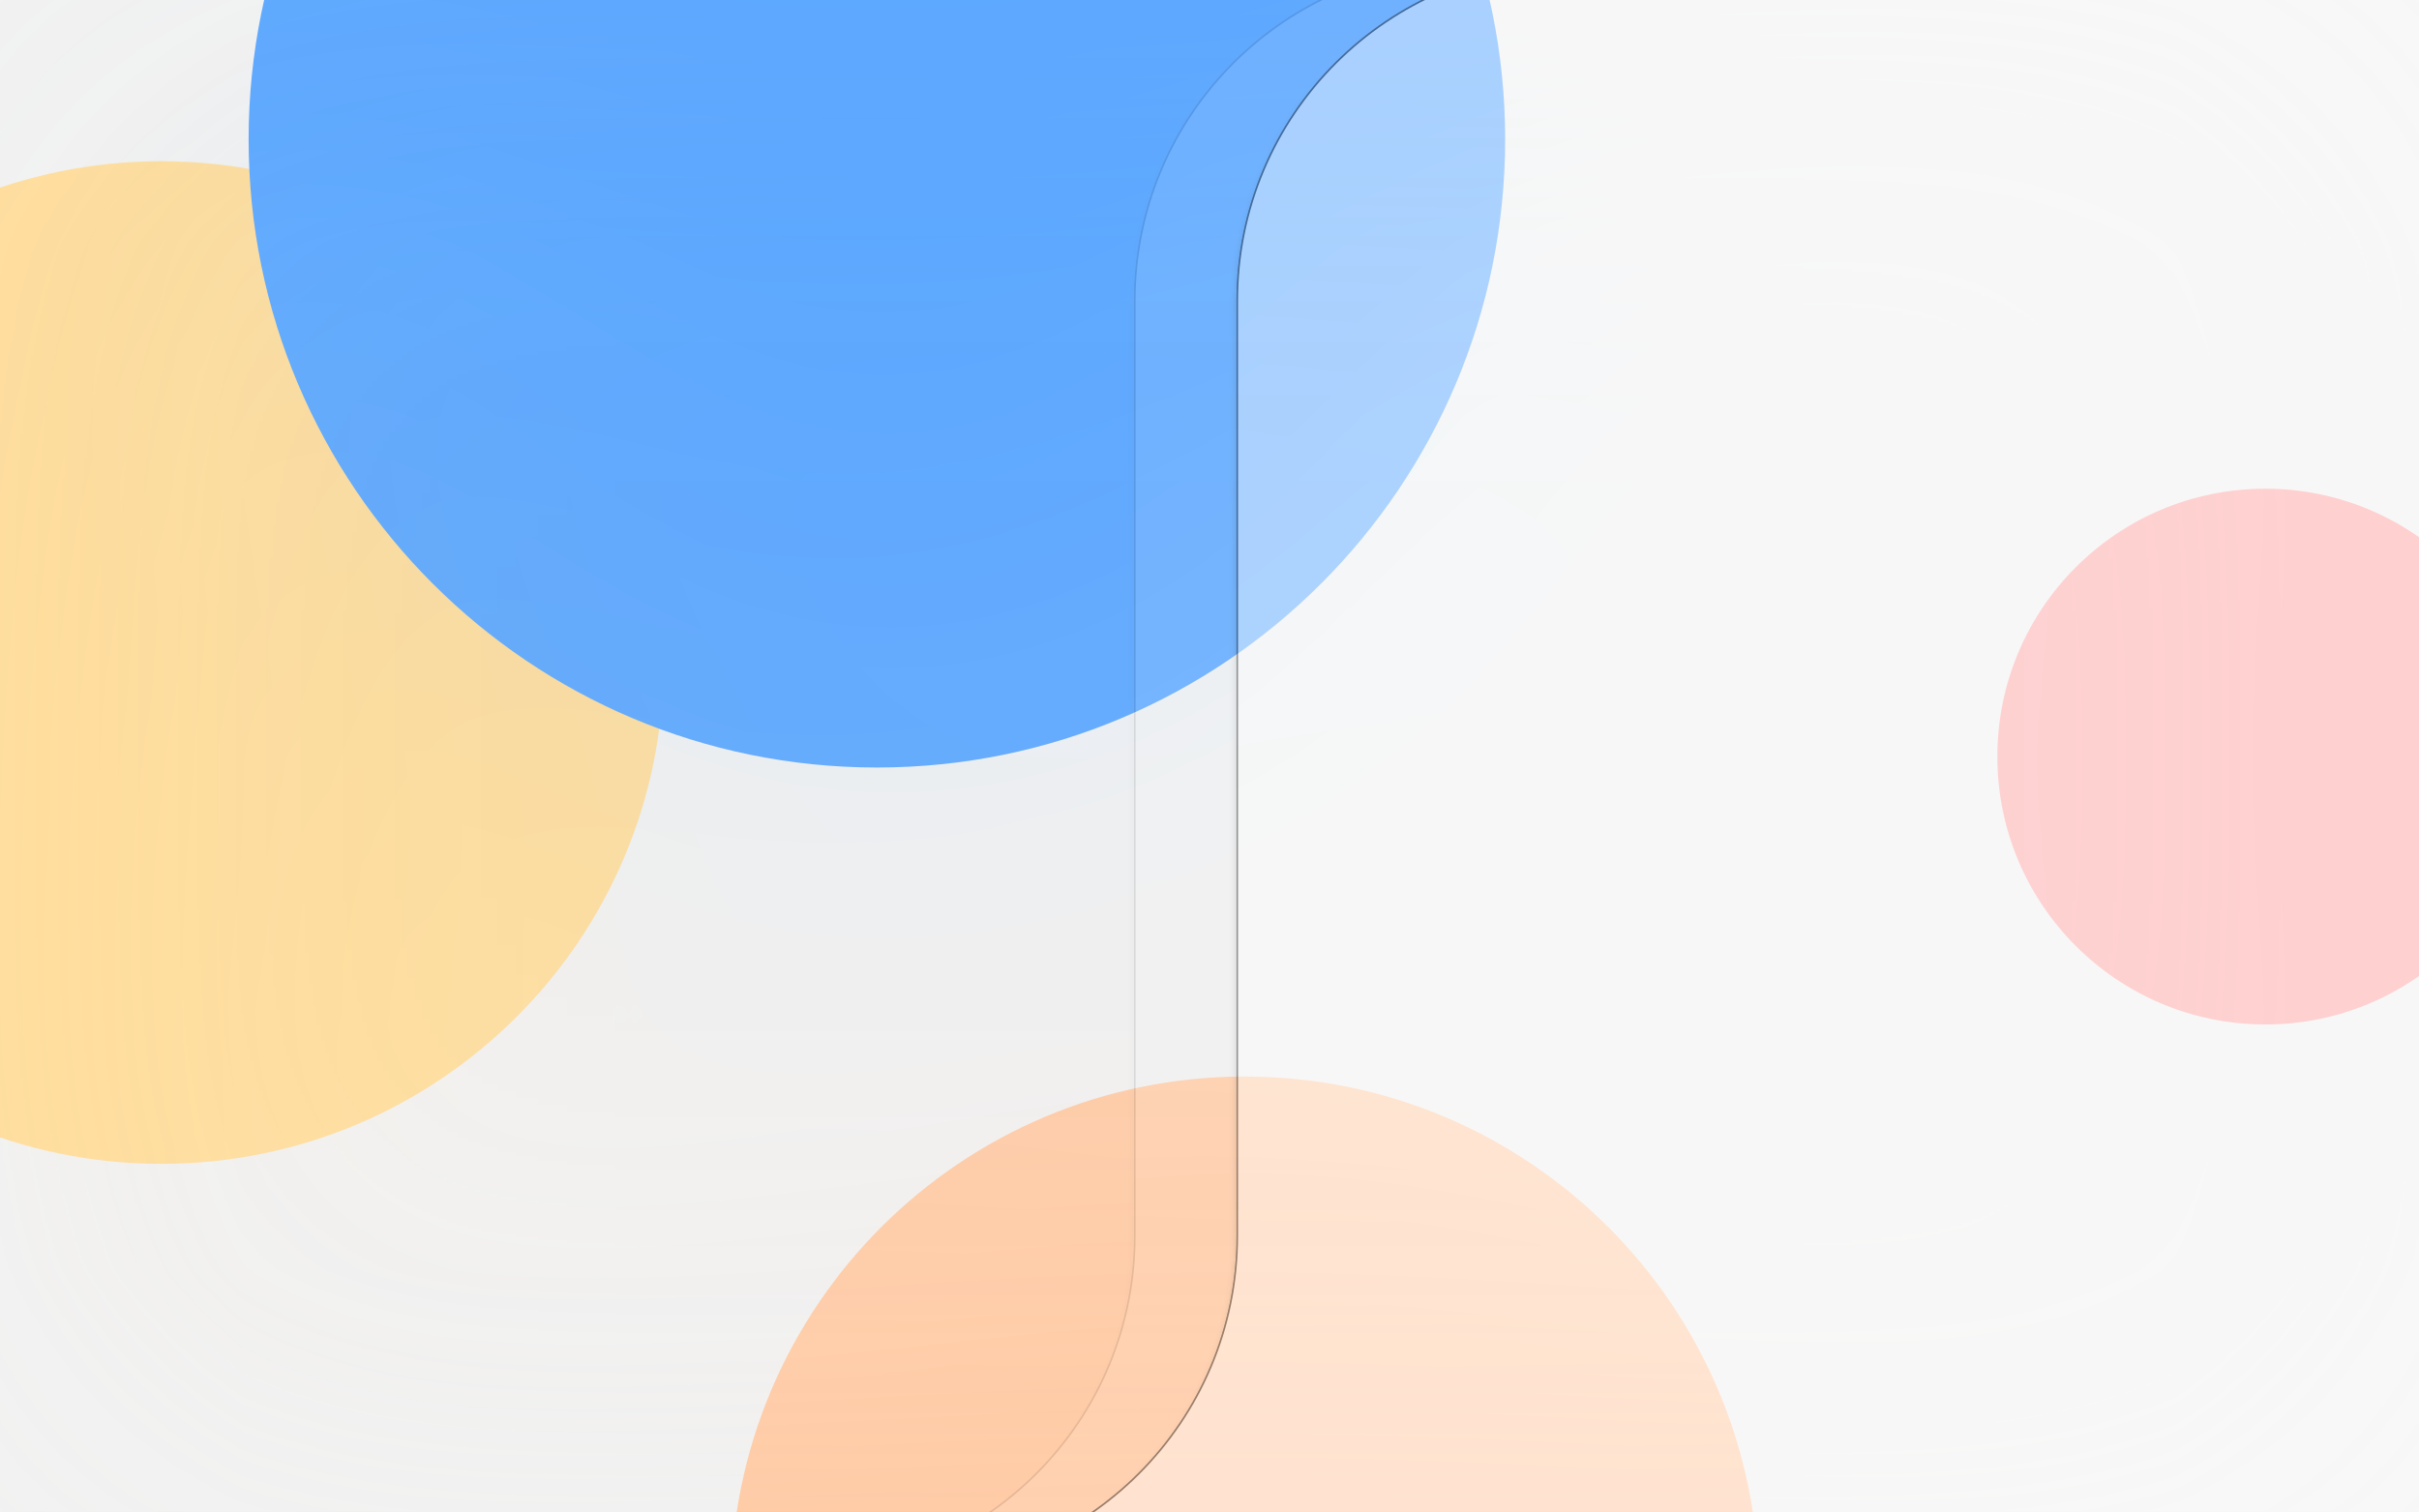
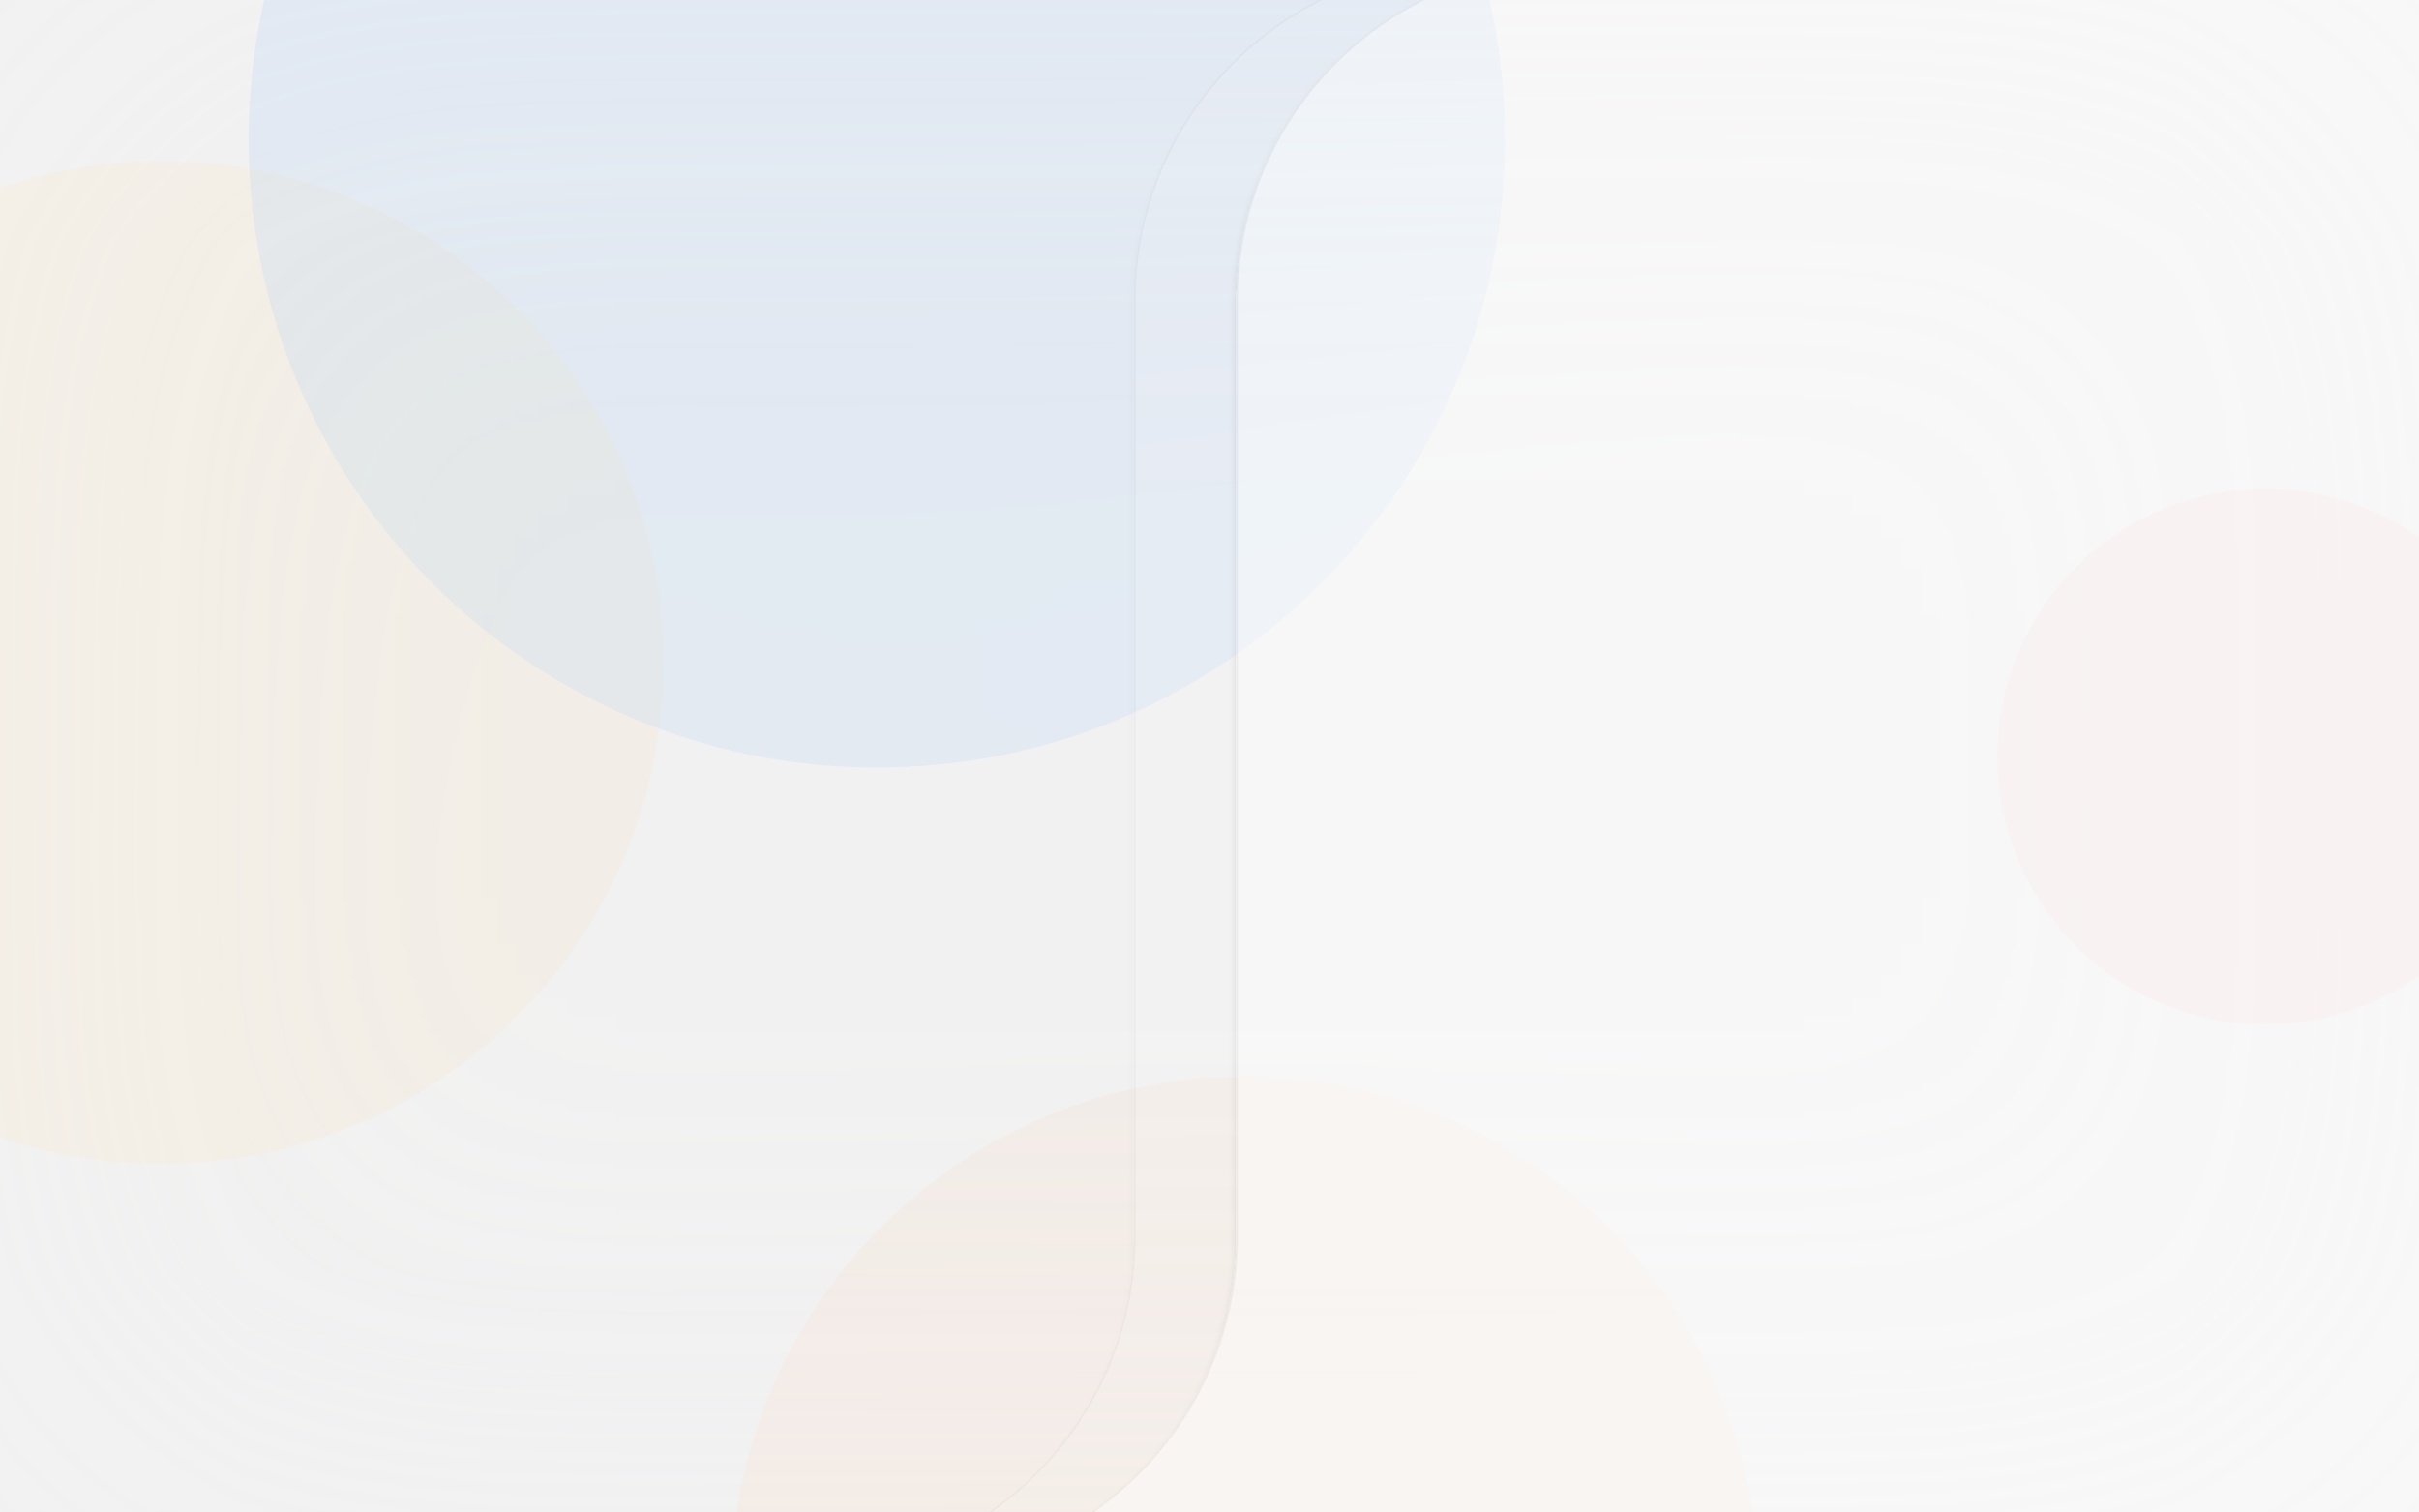
<svg xmlns="http://www.w3.org/2000/svg" width="1440" height="900" viewBox="0 0 1440 900" fill="none">
-   <ellipse cx="96" cy="394.5" rx="299" ry="298.5" fill="#FFDA93" />
-   <circle cx="522" cy="83" r="374" fill="#4C9FFF" />
-   <circle cx="1348.5" cy="450.5" r="159.5" fill="#FF9D9D" />
-   <circle cx="741" cy="947" r="306" fill="#FFC69D" />
+   <ellipse cx="96" cy="394.5" rx="299" ry="298.5" fill="#FFDA93" fill-opacity="0.13" />
+   <circle cx="522" cy="83" r="374" fill="#4C9FFF" fill-opacity="0.1" />
+   <circle cx="1348.5" cy="450.5" r="159.5" fill="#FF9D9D" fill-opacity="0.13" />
+   <circle cx="741" cy="947" r="306" fill="#FFC69D" fill-opacity="0.13" />
  <g filter="url(#filter0_b_947_159)">
    <rect width="1440" height="900" fill="white" fill-opacity="0.1" />
  </g>
  <g opacity="0.1" filter="url(#filter1_d_947_159)">
    <path d="M875.5 -21H1566.5V1072C1566.5 1127.23 1521.73 1172 1466.5 1172H464C408.772 1172 364 1127.23 364 1072V1036C364 980.772 408.772 936 464 936H475.5C585.957 936 675.5 846.457 675.5 736V179C675.5 68.543 765.043 -21 875.5 -21Z" fill="white" />
-     <path d="M875.5 -21H1566.5V1072C1566.5 1127.23 1521.73 1172 1466.5 1172H464C408.772 1172 364 1127.23 364 1072V1036C364 980.772 408.772 936 464 936H475.5C585.957 936 675.5 846.457 675.5 736V179C675.5 68.543 765.043 -21 875.5 -21Z" stroke="black" />
+     <path d="M875.5 -21H1566.5V1072C1566.5 1127.23 1521.73 1172 1466.5 1172H464C408.772 1172 364 1127.23 364 1072V1036C364 980.772 408.772 936 464 936H475.5C585.957 936 675.5 846.457 675.5 736V179C675.5 68.543 765.043 -21 875.5 -21Z" stroke="black" stroke-opacity="0.3" />
  </g>
  <g opacity="0.4" filter="url(#filter2_d_947_159)">
    <path d="M936.5 -21H1453V1072C1453 1127.23 1408.23 1172 1353 1172H525C469.772 1172 425 1127.23 425 1072V1036C425 980.772 469.772 936 525 936H536.5C646.957 936 736.5 846.457 736.5 736V179C736.5 68.543 826.043 -21 936.5 -21Z" fill="white" />
-     <path d="M936.5 -21H1453V1072C1453 1127.23 1408.23 1172 1353 1172H525C469.772 1172 425 1127.23 425 1072V1036C425 980.772 469.772 936 525 936H536.5C646.957 936 736.5 846.457 736.5 736V179C736.5 68.543 826.043 -21 936.5 -21Z" stroke="black" />
+     <path d="M936.5 -21H1453V1072C1453 1127.23 1408.23 1172 1353 1172H525C469.772 1172 425 1127.23 425 1072V1036C425 980.772 469.772 936 525 936H536.5C646.957 936 736.5 846.457 736.5 736V179C736.5 68.543 826.043 -21 936.5 -21Z" stroke="black" stroke-opacity="0.08" />
  </g>
  <defs>
    <filter id="filter0_b_947_159" x="-500" y="-500" width="2440" height="1900" filterUnits="userSpaceOnUse" color-interpolation-filters="sRGB">
      <feFlood flood-opacity="0" result="BackgroundImageFix" />
      <feGaussianBlur in="BackgroundImage" stdDeviation="250" />
      <feComposite in2="SourceAlpha" operator="in" result="effect1_backgroundBlur_947_159" />
      <feBlend mode="normal" in="SourceGraphic" in2="effect1_backgroundBlur_947_159" result="shape" />
    </filter>
    <filter id="filter1_d_947_159" x="359.5" y="-21.5" width="1211.5" height="1202" filterUnits="userSpaceOnUse" color-interpolation-filters="sRGB">
      <feFlood flood-opacity="0" result="BackgroundImageFix" />
      <feColorMatrix in="SourceAlpha" type="matrix" values="0 0 0 0 0 0 0 0 0 0 0 0 0 0 0 0 0 0 127 0" result="hardAlpha" />
      <feOffset dy="4" />
      <feGaussianBlur stdDeviation="2" />
      <feComposite in2="hardAlpha" operator="out" />
      <feColorMatrix type="matrix" values="0 0 0 0 0 0 0 0 0 0 0 0 0 0 0 0 0 0 0.25 0" />
      <feBlend mode="normal" in2="BackgroundImageFix" result="effect1_dropShadow_947_159" />
      <feBlend mode="normal" in="SourceGraphic" in2="effect1_dropShadow_947_159" result="shape" />
    </filter>
    <filter id="filter2_d_947_159" x="420.5" y="-21.5" width="1037" height="1202" filterUnits="userSpaceOnUse" color-interpolation-filters="sRGB">
      <feFlood flood-opacity="0" result="BackgroundImageFix" />
      <feColorMatrix in="SourceAlpha" type="matrix" values="0 0 0 0 0 0 0 0 0 0 0 0 0 0 0 0 0 0 127 0" result="hardAlpha" />
      <feOffset dy="4" />
      <feGaussianBlur stdDeviation="2" />
      <feComposite in2="hardAlpha" operator="out" />
      <feColorMatrix type="matrix" values="0 0 0 0 0 0 0 0 0 0 0 0 0 0 0 0 0 0 0.25 0" />
      <feBlend mode="normal" in2="BackgroundImageFix" result="effect1_dropShadow_947_159" />
      <feBlend mode="normal" in="SourceGraphic" in2="effect1_dropShadow_947_159" result="shape" />
    </filter>
  </defs>
</svg>
